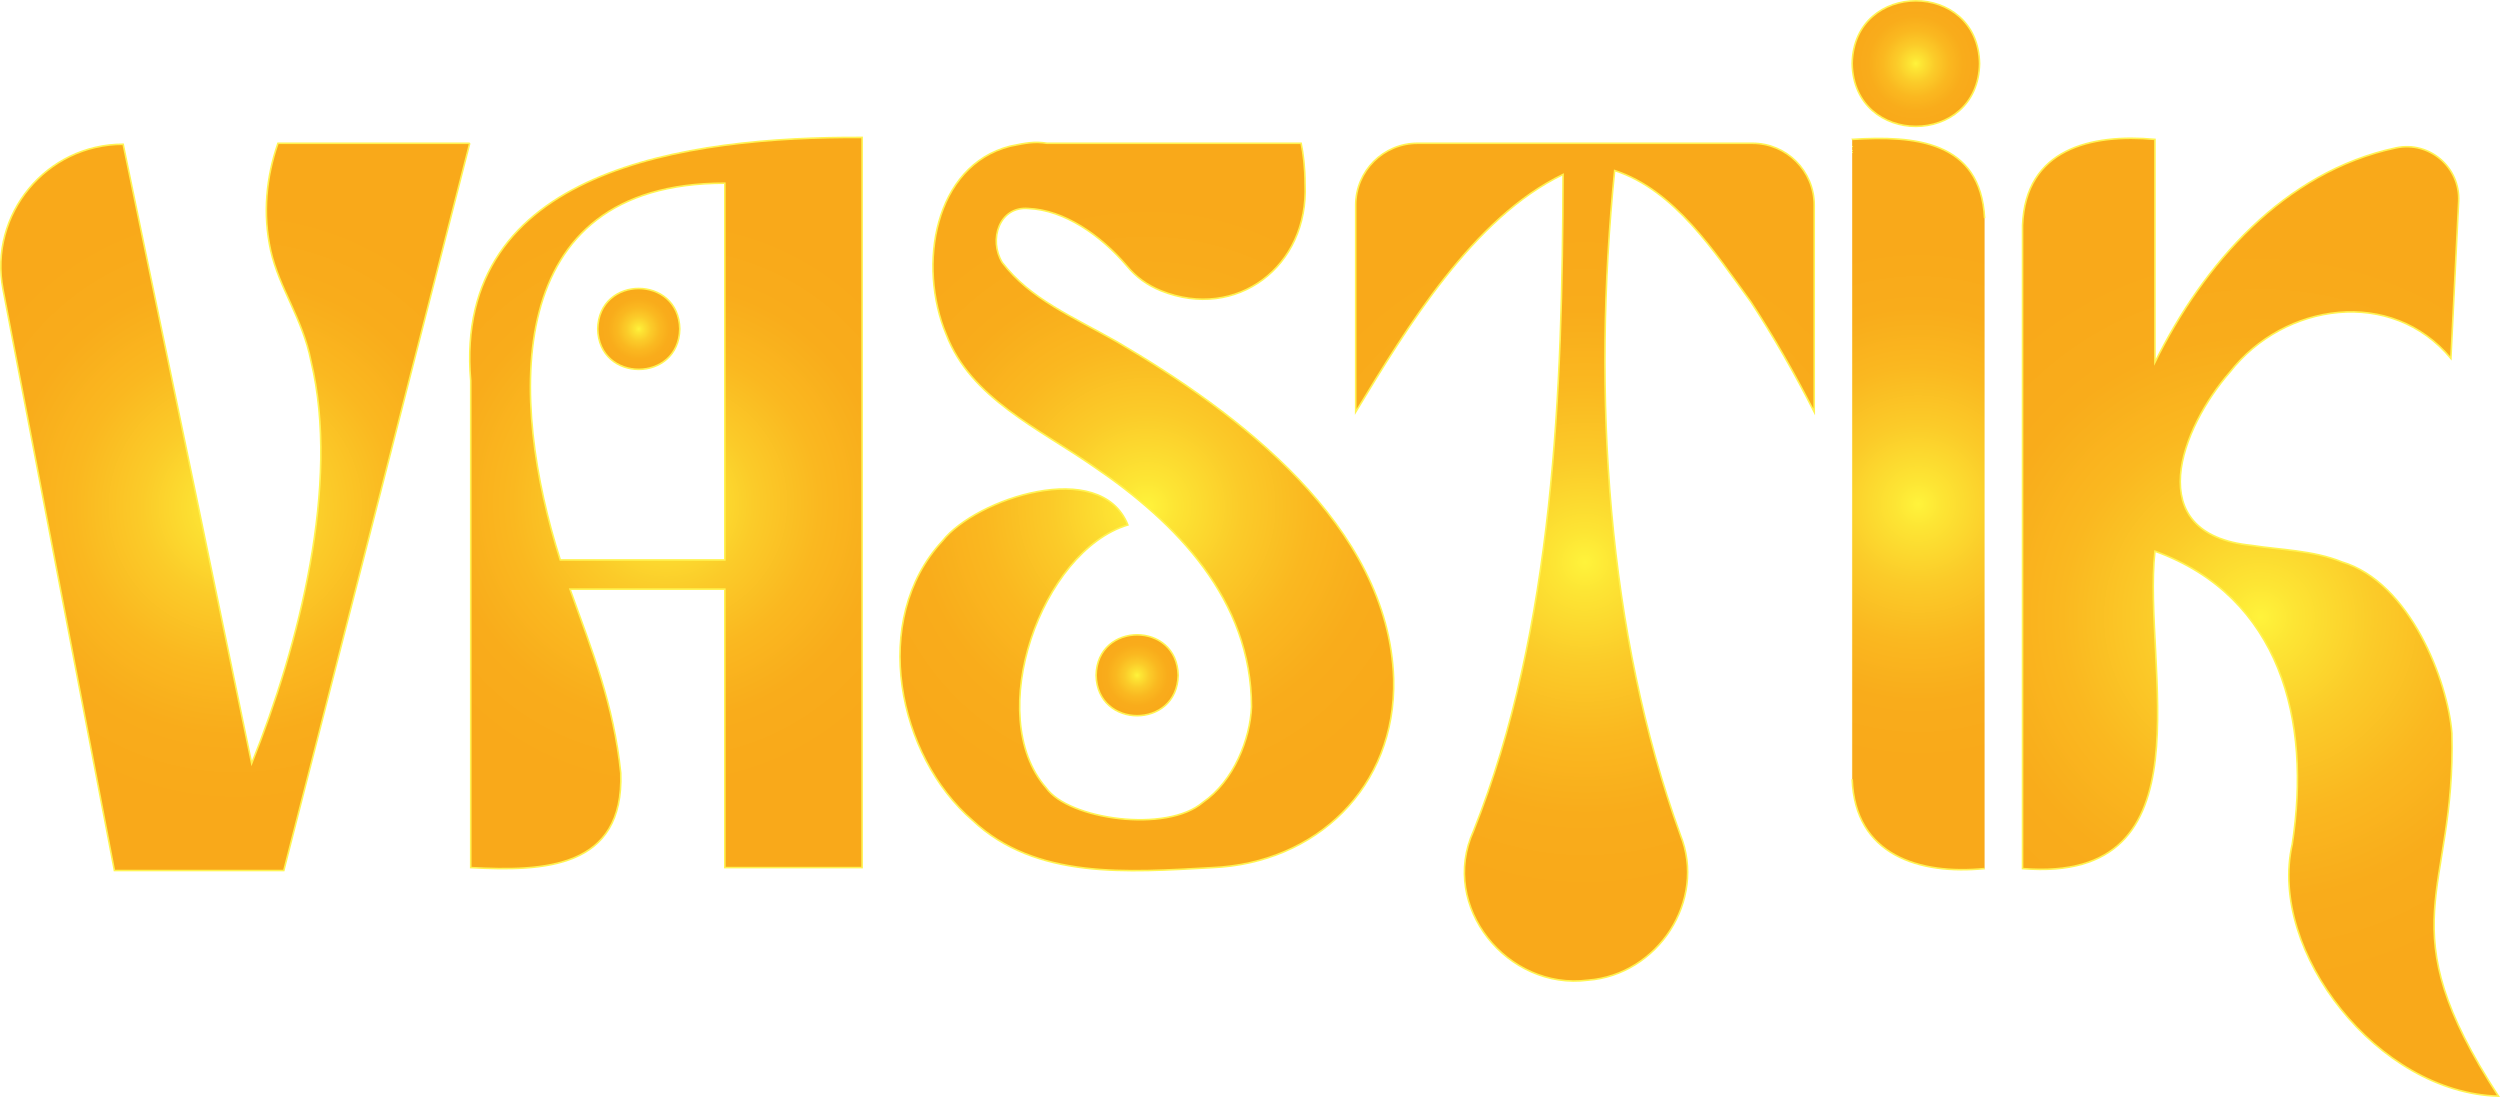
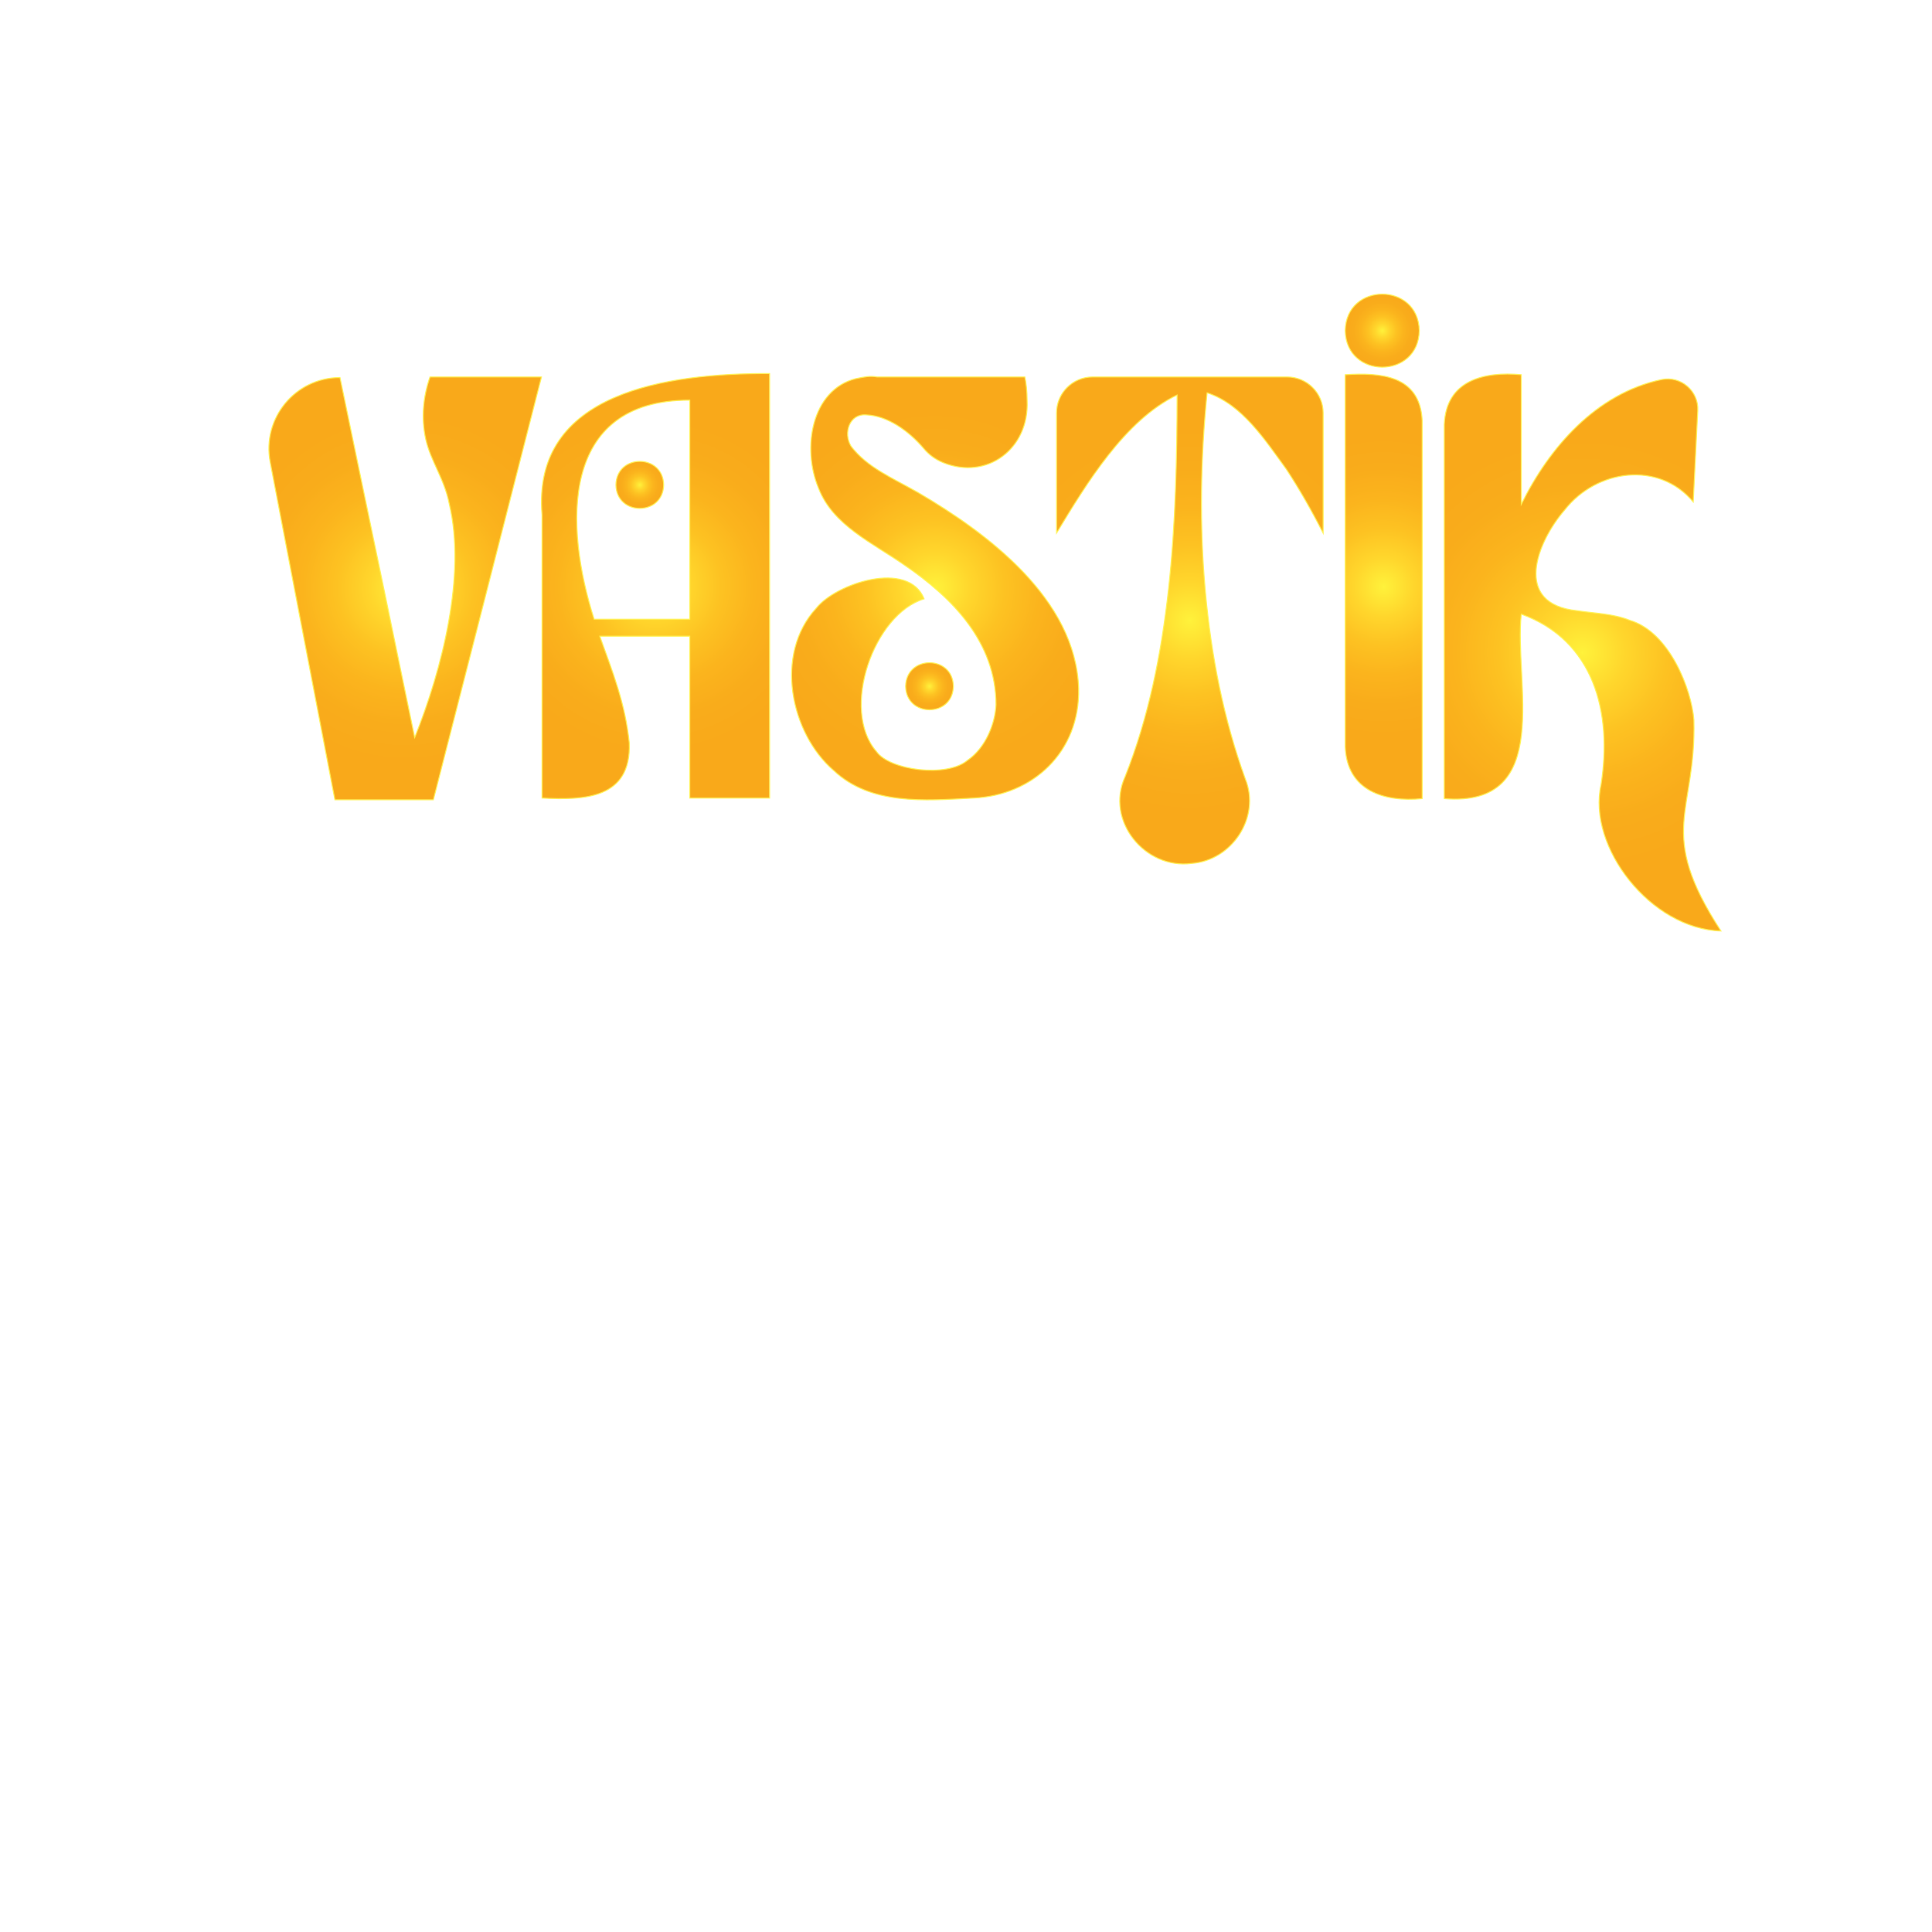
- <svg xmlns="http://www.w3.org/2000/svg" xmlns:xlink="http://www.w3.org/1999/xlink" id="Layer_2" data-name="Layer 2" viewBox="0 0 1540.721 676.089">
-   <defs>
-     <style>
-       .cls-1 {
-         fill: url(#radial-gradient-6);
-       }
- 
-       .cls-1, .cls-2, .cls-3, .cls-4, .cls-5, .cls-6, .cls-7, .cls-8, .cls-9 {
-         stroke: #fff453;
-         stroke-miterlimit: 10;
-       }
- 
-       .cls-2 {
-         fill: url(#radial-gradient-7);
-       }
- 
-       .cls-3 {
-         fill: url(#radial-gradient-4);
-       }
- 
-       .cls-4 {
-         fill: url(#radial-gradient-2);
-       }
- 
-       .cls-5 {
-         fill: url(#radial-gradient-9);
-       }
- 
-       .cls-6 {
-         fill: url(#radial-gradient-5);
-       }
- 
-       .cls-7 {
-         fill: url(#radial-gradient-3);
-       }
- 
-       .cls-8 {
-         fill: url(#radial-gradient-8);
-       }
- 
-       .cls-9 {
-         fill: url(#radial-gradient);
-       }
-     </style>
-     <radialGradient id="radial-gradient" cx="145.001" cy="312.401" fx="145.001" fy="312.401" r="188.549" gradientUnits="userSpaceOnUse">
-       <stop offset="0" stop-color="#fff33b" />
-       <stop offset=".09" stop-color="#fde534" />
-       <stop offset=".304" stop-color="#fbcb29" />
-       <stop offset=".523" stop-color="#fab820" />
-       <stop offset=".748" stop-color="#f9ac1b" />
-       <stop offset=".987" stop-color="#f9a91a" />
+ <svg xmlns="http://www.w3.org/2000/svg" version="1.1" id="Layer_1" x="0px" y="0px" viewBox="0 0 2048 2048" style="enable-background:new 0 0 2048 2048;" xml:space="preserve">
+   <style type="text/css">
+ 	.st0{fill:url(#SVGID_1_);stroke:#FFF453;stroke-miterlimit:10;}
+ 	.st1{fill:url(#SVGID_00000096753138832692617530000013541342599249683332_);stroke:#FFF453;stroke-miterlimit:10;}
+ 	.st2{fill:url(#SVGID_00000078012748911967873350000002536437382307798448_);stroke:#FFF453;stroke-miterlimit:10;}
+ 	.st3{fill:url(#SVGID_00000088097316844687032030000017778879148087198127_);stroke:#FFF453;stroke-miterlimit:10;}
+ 	.st4{fill:url(#SVGID_00000106149537748834860960000001144907043039905705_);stroke:#FFF453;stroke-miterlimit:10;}
+ 	.st5{fill:url(#SVGID_00000059272330461173638250000005758081246535386771_);stroke:#FFF453;stroke-miterlimit:10;}
+ 	.st6{fill:url(#SVGID_00000081648810502838620530000011774173397736951707_);stroke:#FFF453;stroke-miterlimit:10;}
+ 	.st7{fill:url(#SVGID_00000163066406927638124620000016924852166304392073_);stroke:#FFF453;stroke-miterlimit:10;}
+ 	.st8{fill:url(#SVGID_00000016787516886378123530000013824728749536323743_);stroke:#FFF453;stroke-miterlimit:10;}
+ </style>
+   <g>
+     <radialGradient id="SVGID_1_" cx="429.537" cy="623.71" r="188.549" gradientUnits="userSpaceOnUse">
+       <stop offset="0" style="stop-color:#FFF33B" />
+       <stop offset="1.055395e-02" style="stop-color:#FFF03A" />
+       <stop offset="0.196" style="stop-color:#FFD62C" />
+       <stop offset="0.386" style="stop-color:#FDC222" />
+       <stop offset="0.579" style="stop-color:#FBB41D" />
+       <stop offset="0.776" style="stop-color:#F9AC1B" />
+       <stop offset="0.987" style="stop-color:#F9A91A" />
    </radialGradient>
-     <radialGradient id="radial-gradient-2" cx="410.39" cy="310.01" fx="410.39" fy="310.01" r="180.815" xlink:href="#radial-gradient" />
-     <radialGradient id="radial-gradient-3" cx="706.8" cy="312.167" fx="706.8" fy="312.167" r="191.712" xlink:href="#radial-gradient" />
-     <radialGradient id="radial-gradient-4" cx="976.792" cy="346.457" fx="976.792" fy="346.457" r="208.099" xlink:href="#radial-gradient" />
-     <radialGradient id="radial-gradient-5" cx="1182.28" cy="310.656" fx="1182.28" fy="310.656" r="161.928" xlink:href="#radial-gradient" />
-     <radialGradient id="radial-gradient-6" cx="1393.123" cy="380.388" fx="1393.123" fy="380.388" r="233.064" xlink:href="#radial-gradient" />
-     <radialGradient id="radial-gradient-7" cx="393.655" cy="202.713" fx="393.655" fy="202.713" r="25.098" xlink:href="#radial-gradient" />
-     <radialGradient id="radial-gradient-8" cx="700.804" cy="416.159" fx="700.804" fy="416.159" r="25.098" xlink:href="#radial-gradient" />
-     <radialGradient id="radial-gradient-9" cx="1180.731" cy="39.193" fx="1180.731" fy="39.193" r="38.972" xlink:href="#radial-gradient" />
-   </defs>
-   <g id="Layer_1-2" data-name="Layer 1">
-     <g>
-       <path class="cls-9" d="M289.502,88.301l-114.6,448.2h-104.4L1.872,178.47c-8.909-46.475,26.709-89.569,74.031-89.569,26.4,127.2,52.8,254.4,79.2,381.6,29.102-72.565,54.684-172.187,36.6-247.8-5.242-26.654-19.525-44.614-24.901-68.4-4.981-22.694-2.68-45.205,4.501-66h118.2Z" />
-       <path class="cls-4" d="M290.1,234.701c-11.252-130.574,132.978-150.525,241.2-150v450h-84.6v-171.6h-95.4c13.707,38.208,26.951,71.056,31.259,113.293,2.107,58.969-47.368,60.727-92.459,58.307V234.701ZM446.7,345.101V112.901c-138.817-.166-132.544,134.426-101.4,232.2h101.4Z" />
-       <path class="cls-7" d="M804.291,113.501c2.406,50.735-42.317,84.373-88.801,65.699-8.398-3.393-15.402-8.493-20.999-15.3-16.311-19.138-38.721-34.458-60.6-35.4-18.042-1.622-24.781,19.293-16.2,33.301,17.171,22.485,43.2,33.227,70.799,48.901,74.074,43.41,167.362,112.982,170.404,207.597,1.706,67.363-48.487,113.719-111.605,116.4-52.345,2.836-108.983,7.488-147.898-29.098-46.054-39.538-63.529-123.734-18.6-172.201,20.535-26.115,97.503-51.708,114.3-9.9-53.342,16.211-89.149,117.568-50.402,161.999,13.828,19.617,74.375,28.028,96.601,9,19.171-13.18,29.165-39.165,29.999-58.8.01-65.899-46.332-113.703-96.898-147.9-34.41-23.903-76.093-42.269-91.2-81.6-17.874-42.658-7.407-104.143,39.299-116.1,9.887-2.021,15.095-3.057,22.8-1.8,52.2-0,104.401-0,156.601-0,1.273,6.163,2.399,14.817,2.399,25.2Z" />
-       <path class="cls-3" d="M1079.092,186.101c-22.361-30.591-46.794-68.883-84-81-13.992,138.519-4.665,284.649,40.467,409.332,16.372,40.54-13.955,86.456-56.969,89.641-49.35,6.401-91.667-45.324-70.515-91.871,49.968-125.756,54.785-272.148,55.217-404.702-55.329,26.645-96.089,94.009-127.8,146.4v-127.495c0-21.045,17.06-38.105,38.105-38.105h206.39c21.045,0,38.105,17.06,38.105,38.105v127.495c-12.402-24.394-25.406-46.997-39-67.8Z" />
-       <path class="cls-6" d="M1223.08,535.301c-40.323,3.947-79.899-8.262-81.599-55.084-0.0.002-0-394.316-0-394.316,38.136-2.42,79.17.725,81.599,48.515 0-.002 0,400.885 0,400.885Z" />
-       <path class="cls-1" d="M1387.464,336.101c17.951,2.831,37.945,2.975,55.8,10.2,42.055,12.526,65.39,73.473,67.798,105.601,2.575,100.033-40.656,116.938,28.721,223.661-74.224-1.97-142.13-89.016-127.116-155.266,11.761-76.135-6.958-152.459-84.603-180.596-7.852,71.291,35.639,205.206-81.6,195.6V138.796c1.831-47.052,42.05-56.486,81.6-52.895v137.4c29.804-60.382,79.374-117.486,148.547-132.178,20.552-4.368,39.664,11.958,38.629,32.945l-4.776,96.833c-36.577-43.928-102.647-34.465-136.199,8.402-29.741,34.064-55.815,99.715,13.199,106.799Z" />
-       <path class="cls-2" d="M418.932,202.713c-.567,33.226-49.991,33.221-50.553-.001.567-33.225,49.991-33.22,50.553.001Z" />
-       <path class="cls-8" d="M726.081,416.16c-.567,33.226-49.991,33.221-50.553-.001.567-33.225,49.991-33.22,50.553.001Z" />
-       <path class="cls-5" d="M1219.981,39.193c-.881,51.594-77.627,51.586-78.5-.002.881-51.593,77.627-51.585,78.5.002Z" />
-     </g>
+     <path class="st0" d="M574,399.6L459.4,847.8H355l-68.6-358c-8.9-46.5,26.7-89.6,74-89.6c26.4,127.2,52.8,254.4,79.2,381.6   c29.1-72.6,54.7-172.2,36.6-247.8c-5.2-26.7-19.5-44.6-24.9-68.4c-5-22.7-2.7-45.2,4.5-66H574z" />
+     <radialGradient id="SVGID_00000103982275661740878340000011230375845779526045_" cx="694.926" cy="621.319" r="180.815" gradientUnits="userSpaceOnUse">
+       <stop offset="0" style="stop-color:#FFF33B" />
+       <stop offset="1.055395e-02" style="stop-color:#FFF03A" />
+       <stop offset="0.196" style="stop-color:#FFD62C" />
+       <stop offset="0.386" style="stop-color:#FDC222" />
+       <stop offset="0.579" style="stop-color:#FBB41D" />
+       <stop offset="0.776" style="stop-color:#F9AC1B" />
+       <stop offset="0.987" style="stop-color:#F9A91A" />
+     </radialGradient>
+     <path style="fill:url(#SVGID_00000103982275661740878340000011230375845779526045_);stroke:#FFF453;stroke-miterlimit:10;" d="   M574.6,546c-11.3-130.6,133-150.5,241.2-150v450h-84.6V674.4h-95.4c13.7,38.2,27,71.1,31.3,113.3c2.1,59-47.4,60.7-92.5,58.3V546z    M731.2,656.4V424.2C592.4,424,598.7,558.6,629.8,656.4H731.2z" />
+     <radialGradient id="SVGID_00000078729453239493127580000017590603918897286552_" cx="991.336" cy="623.475" r="191.712" gradientUnits="userSpaceOnUse">
+       <stop offset="0" style="stop-color:#FFF33B" />
+       <stop offset="1.055395e-02" style="stop-color:#FFF03A" />
+       <stop offset="0.196" style="stop-color:#FFD62C" />
+       <stop offset="0.386" style="stop-color:#FDC222" />
+       <stop offset="0.579" style="stop-color:#FBB41D" />
+       <stop offset="0.776" style="stop-color:#F9AC1B" />
+       <stop offset="0.987" style="stop-color:#F9A91A" />
+     </radialGradient>
+     <path style="fill:url(#SVGID_00000078729453239493127580000017590603918897286552_);stroke:#FFF453;stroke-miterlimit:10;" d="   M1088.8,424.8c2.4,50.7-42.3,84.4-88.8,65.7c-8.4-3.4-15.4-8.5-21-15.3c-16.3-19.1-38.7-34.5-60.6-35.4   c-18-1.6-24.8,19.3-16.2,33.3c17.2,22.5,43.2,33.2,70.8,48.9c74.1,43.4,167.4,113,170.4,207.6c1.7,67.4-48.5,113.7-111.6,116.4   c-52.3,2.8-109,7.5-147.9-29.1c-46.1-39.5-63.5-123.7-18.6-172.2c20.5-26.1,97.5-51.7,114.3-9.9c-53.3,16.2-89.1,117.6-50.4,162   c13.8,19.6,74.4,28,96.6,9c19.2-13.2,29.2-39.2,30-58.8c0-65.9-46.3-113.7-96.9-147.9c-34.4-23.9-76.1-42.3-91.2-81.6   c-17.9-42.7-7.4-104.1,39.3-116.1c9.9-2,15.1-3.1,22.8-1.8c52.2,0,104.4,0,156.6,0C1087.7,405.8,1088.8,414.4,1088.8,424.8z" />
+     <radialGradient id="SVGID_00000025436382710348096530000013552751503161481119_" cx="1261.328" cy="657.766" r="208.099" gradientUnits="userSpaceOnUse">
+       <stop offset="0" style="stop-color:#FFF33B" />
+       <stop offset="1.055395e-02" style="stop-color:#FFF03A" />
+       <stop offset="0.196" style="stop-color:#FFD62C" />
+       <stop offset="0.386" style="stop-color:#FDC222" />
+       <stop offset="0.579" style="stop-color:#FBB41D" />
+       <stop offset="0.776" style="stop-color:#F9AC1B" />
+       <stop offset="0.987" style="stop-color:#F9A91A" />
+     </radialGradient>
+     <path style="fill:url(#SVGID_00000025436382710348096530000013552751503161481119_);stroke:#FFF453;stroke-miterlimit:10;" d="   M1363.6,497.4c-22.4-30.6-46.8-68.9-84-81c-14,138.5-4.7,284.6,40.5,409.3c16.4,40.5-14,86.5-57,89.6   c-49.4,6.4-91.7-45.3-70.5-91.9c50-125.8,54.8-272.1,55.2-404.7c-55.3,26.6-96.1,94-127.8,146.4V437.7c0-21,17.1-38.1,38.1-38.1   h206.4c21,0,38.1,17.1,38.1,38.1v127.5C1390.2,540.8,1377.2,518.2,1363.6,497.4z" />
+     <radialGradient id="SVGID_00000059278030941816670650000008964335953021562526_" cx="1466.816" cy="621.965" r="161.928" gradientUnits="userSpaceOnUse">
+       <stop offset="0" style="stop-color:#FFF33B" />
+       <stop offset="1.055395e-02" style="stop-color:#FFF03A" />
+       <stop offset="0.196" style="stop-color:#FFD62C" />
+       <stop offset="0.386" style="stop-color:#FDC222" />
+       <stop offset="0.579" style="stop-color:#FBB41D" />
+       <stop offset="0.776" style="stop-color:#F9AC1B" />
+       <stop offset="0.987" style="stop-color:#F9A91A" />
+     </radialGradient>
+     <path style="fill:url(#SVGID_00000059278030941816670650000008964335953021562526_);stroke:#FFF453;stroke-miterlimit:10;" d="   M1507.6,846.6c-40.3,3.9-79.9-8.3-81.6-55.1c0,0,0-394.3,0-394.3c38.1-2.4,79.2,0.7,81.6,48.5   C1507.6,445.7,1507.6,846.6,1507.6,846.6z" />
+     <radialGradient id="SVGID_00000168836532274108910910000017175743667700195736_" cx="1677.659" cy="691.697" r="233.064" gradientUnits="userSpaceOnUse">
+       <stop offset="0" style="stop-color:#FFF33B" />
+       <stop offset="1.055395e-02" style="stop-color:#FFF03A" />
+       <stop offset="0.196" style="stop-color:#FFD62C" />
+       <stop offset="0.386" style="stop-color:#FDC222" />
+       <stop offset="0.579" style="stop-color:#FBB41D" />
+       <stop offset="0.776" style="stop-color:#F9AC1B" />
+       <stop offset="0.987" style="stop-color:#F9A91A" />
+     </radialGradient>
+     <path style="fill:url(#SVGID_00000168836532274108910910000017175743667700195736_);stroke:#FFF453;stroke-miterlimit:10;" d="   M1672,647.4c18,2.8,37.9,3,55.8,10.2c42.1,12.5,65.4,73.5,67.8,105.6c2.6,100-40.7,116.9,28.7,223.7c-74.2-2-142.1-89-127.1-155.3   c11.8-76.1-7-152.5-84.6-180.6c-7.9,71.3,35.6,205.2-81.6,195.6V450.1c1.8-47.1,42.1-56.5,81.6-52.9v137.4   c29.8-60.4,79.4-117.5,148.5-132.2c20.6-4.4,39.7,12,38.6,32.9l-4.8,96.8c-36.6-43.9-102.6-34.5-136.2,8.4   C1629.1,574.7,1603,640.3,1672,647.4z" />
+     <radialGradient id="SVGID_00000137111950517265522310000001627537575591108537_" cx="678.192" cy="514.021" r="25.098" gradientUnits="userSpaceOnUse">
+       <stop offset="0" style="stop-color:#FFF33B" />
+       <stop offset="1.055395e-02" style="stop-color:#FFF03A" />
+       <stop offset="0.196" style="stop-color:#FFD62C" />
+       <stop offset="0.386" style="stop-color:#FDC222" />
+       <stop offset="0.579" style="stop-color:#FBB41D" />
+       <stop offset="0.776" style="stop-color:#F9AC1B" />
+       <stop offset="0.987" style="stop-color:#F9A91A" />
+     </radialGradient>
+     <path style="fill:url(#SVGID_00000137111950517265522310000001627537575591108537_);stroke:#FFF453;stroke-miterlimit:10;" d="   M703.5,514c-0.6,33.2-50,33.2-50.6,0C653.5,480.8,702.9,480.8,703.5,514z" />
+     <radialGradient id="SVGID_00000122709861018017390820000001463787526679200924_" cx="985.341" cy="727.468" r="25.098" gradientUnits="userSpaceOnUse">
+       <stop offset="0" style="stop-color:#FFF33B" />
+       <stop offset="1.055395e-02" style="stop-color:#FFF03A" />
+       <stop offset="0.196" style="stop-color:#FFD62C" />
+       <stop offset="0.386" style="stop-color:#FDC222" />
+       <stop offset="0.579" style="stop-color:#FBB41D" />
+       <stop offset="0.776" style="stop-color:#F9AC1B" />
+       <stop offset="0.987" style="stop-color:#F9A91A" />
+     </radialGradient>
+     <path style="fill:url(#SVGID_00000122709861018017390820000001463787526679200924_);stroke:#FFF453;stroke-miterlimit:10;" d="   M1010.6,727.5c-0.6,33.2-50,33.2-50.6,0C960.6,694.2,1010.1,694.2,1010.6,727.5z" />
+     <radialGradient id="SVGID_00000064330265379536623640000008040453154486739335_" cx="1465.267" cy="350.501" r="38.972" gradientUnits="userSpaceOnUse">
+       <stop offset="0" style="stop-color:#FFF33B" />
+       <stop offset="1.055395e-02" style="stop-color:#FFF03A" />
+       <stop offset="0.196" style="stop-color:#FFD62C" />
+       <stop offset="0.386" style="stop-color:#FDC222" />
+       <stop offset="0.579" style="stop-color:#FBB41D" />
+       <stop offset="0.776" style="stop-color:#F9AC1B" />
+       <stop offset="0.987" style="stop-color:#F9A91A" />
+     </radialGradient>
+     <path style="fill:url(#SVGID_00000064330265379536623640000008040453154486739335_);stroke:#FFF453;stroke-miterlimit:10;" d="   M1504.5,350.5c-0.9,51.6-77.6,51.6-78.5,0C1426.9,298.9,1503.6,298.9,1504.5,350.5z" />
  </g>
</svg>
